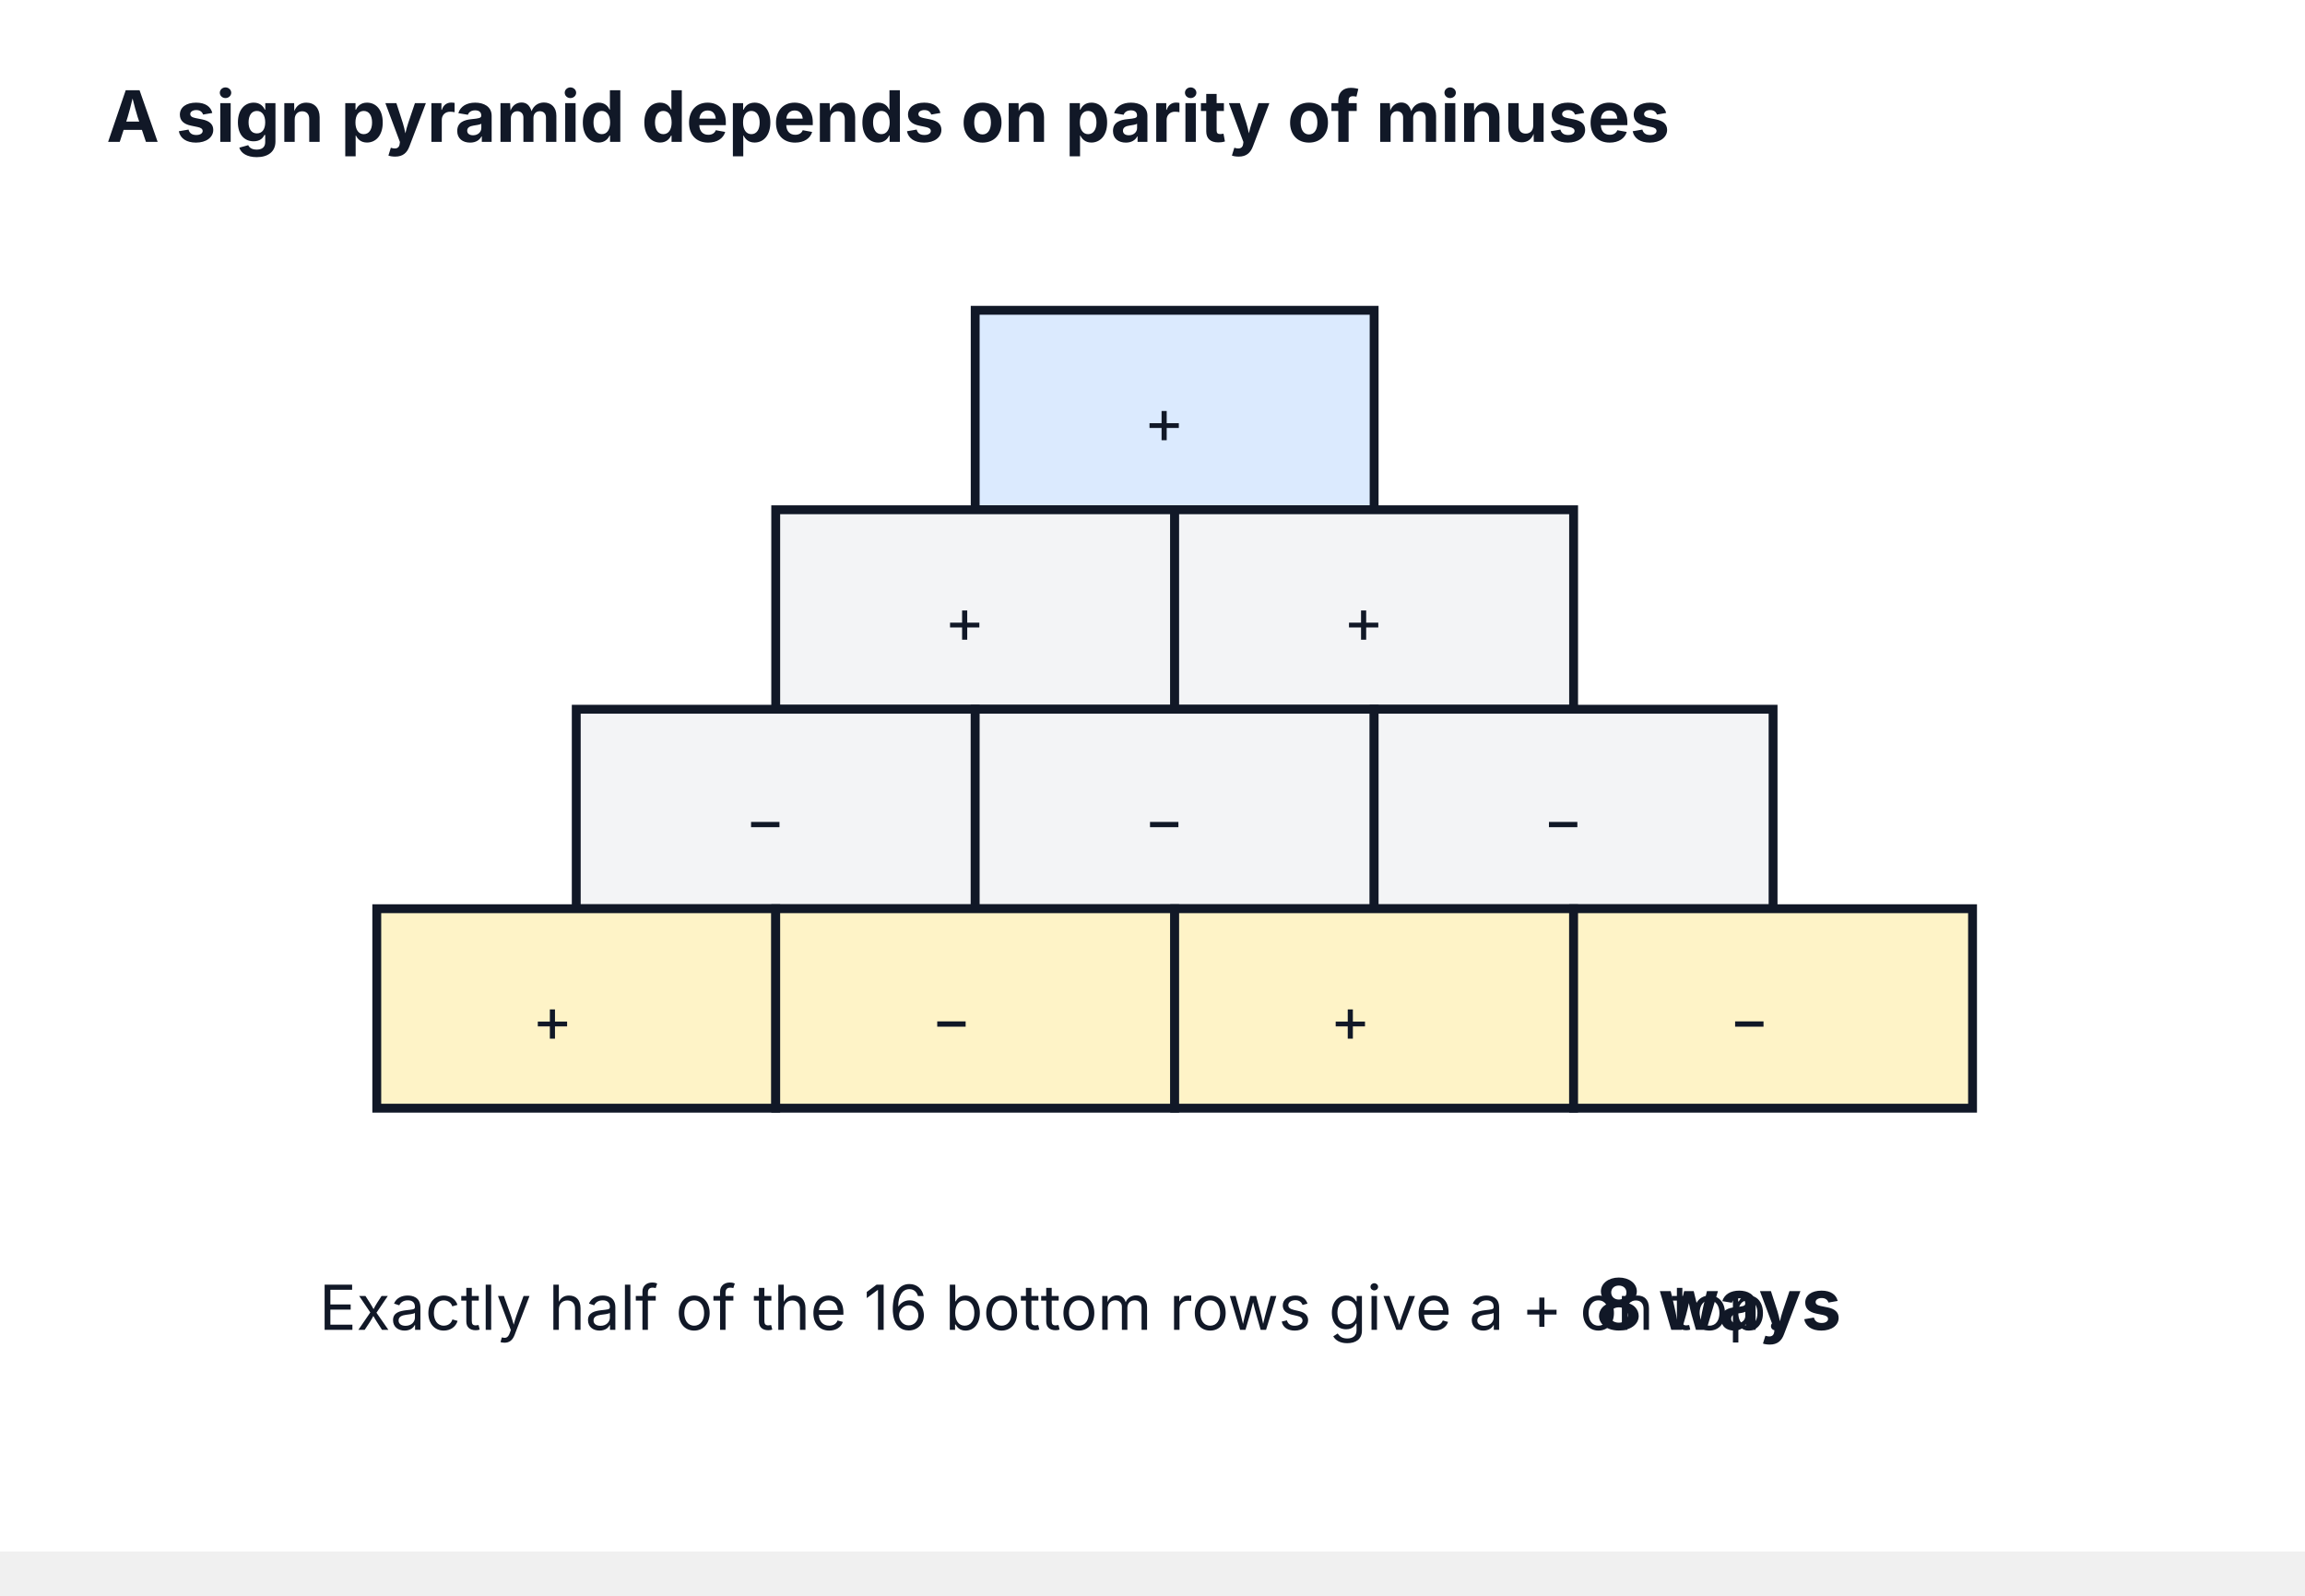
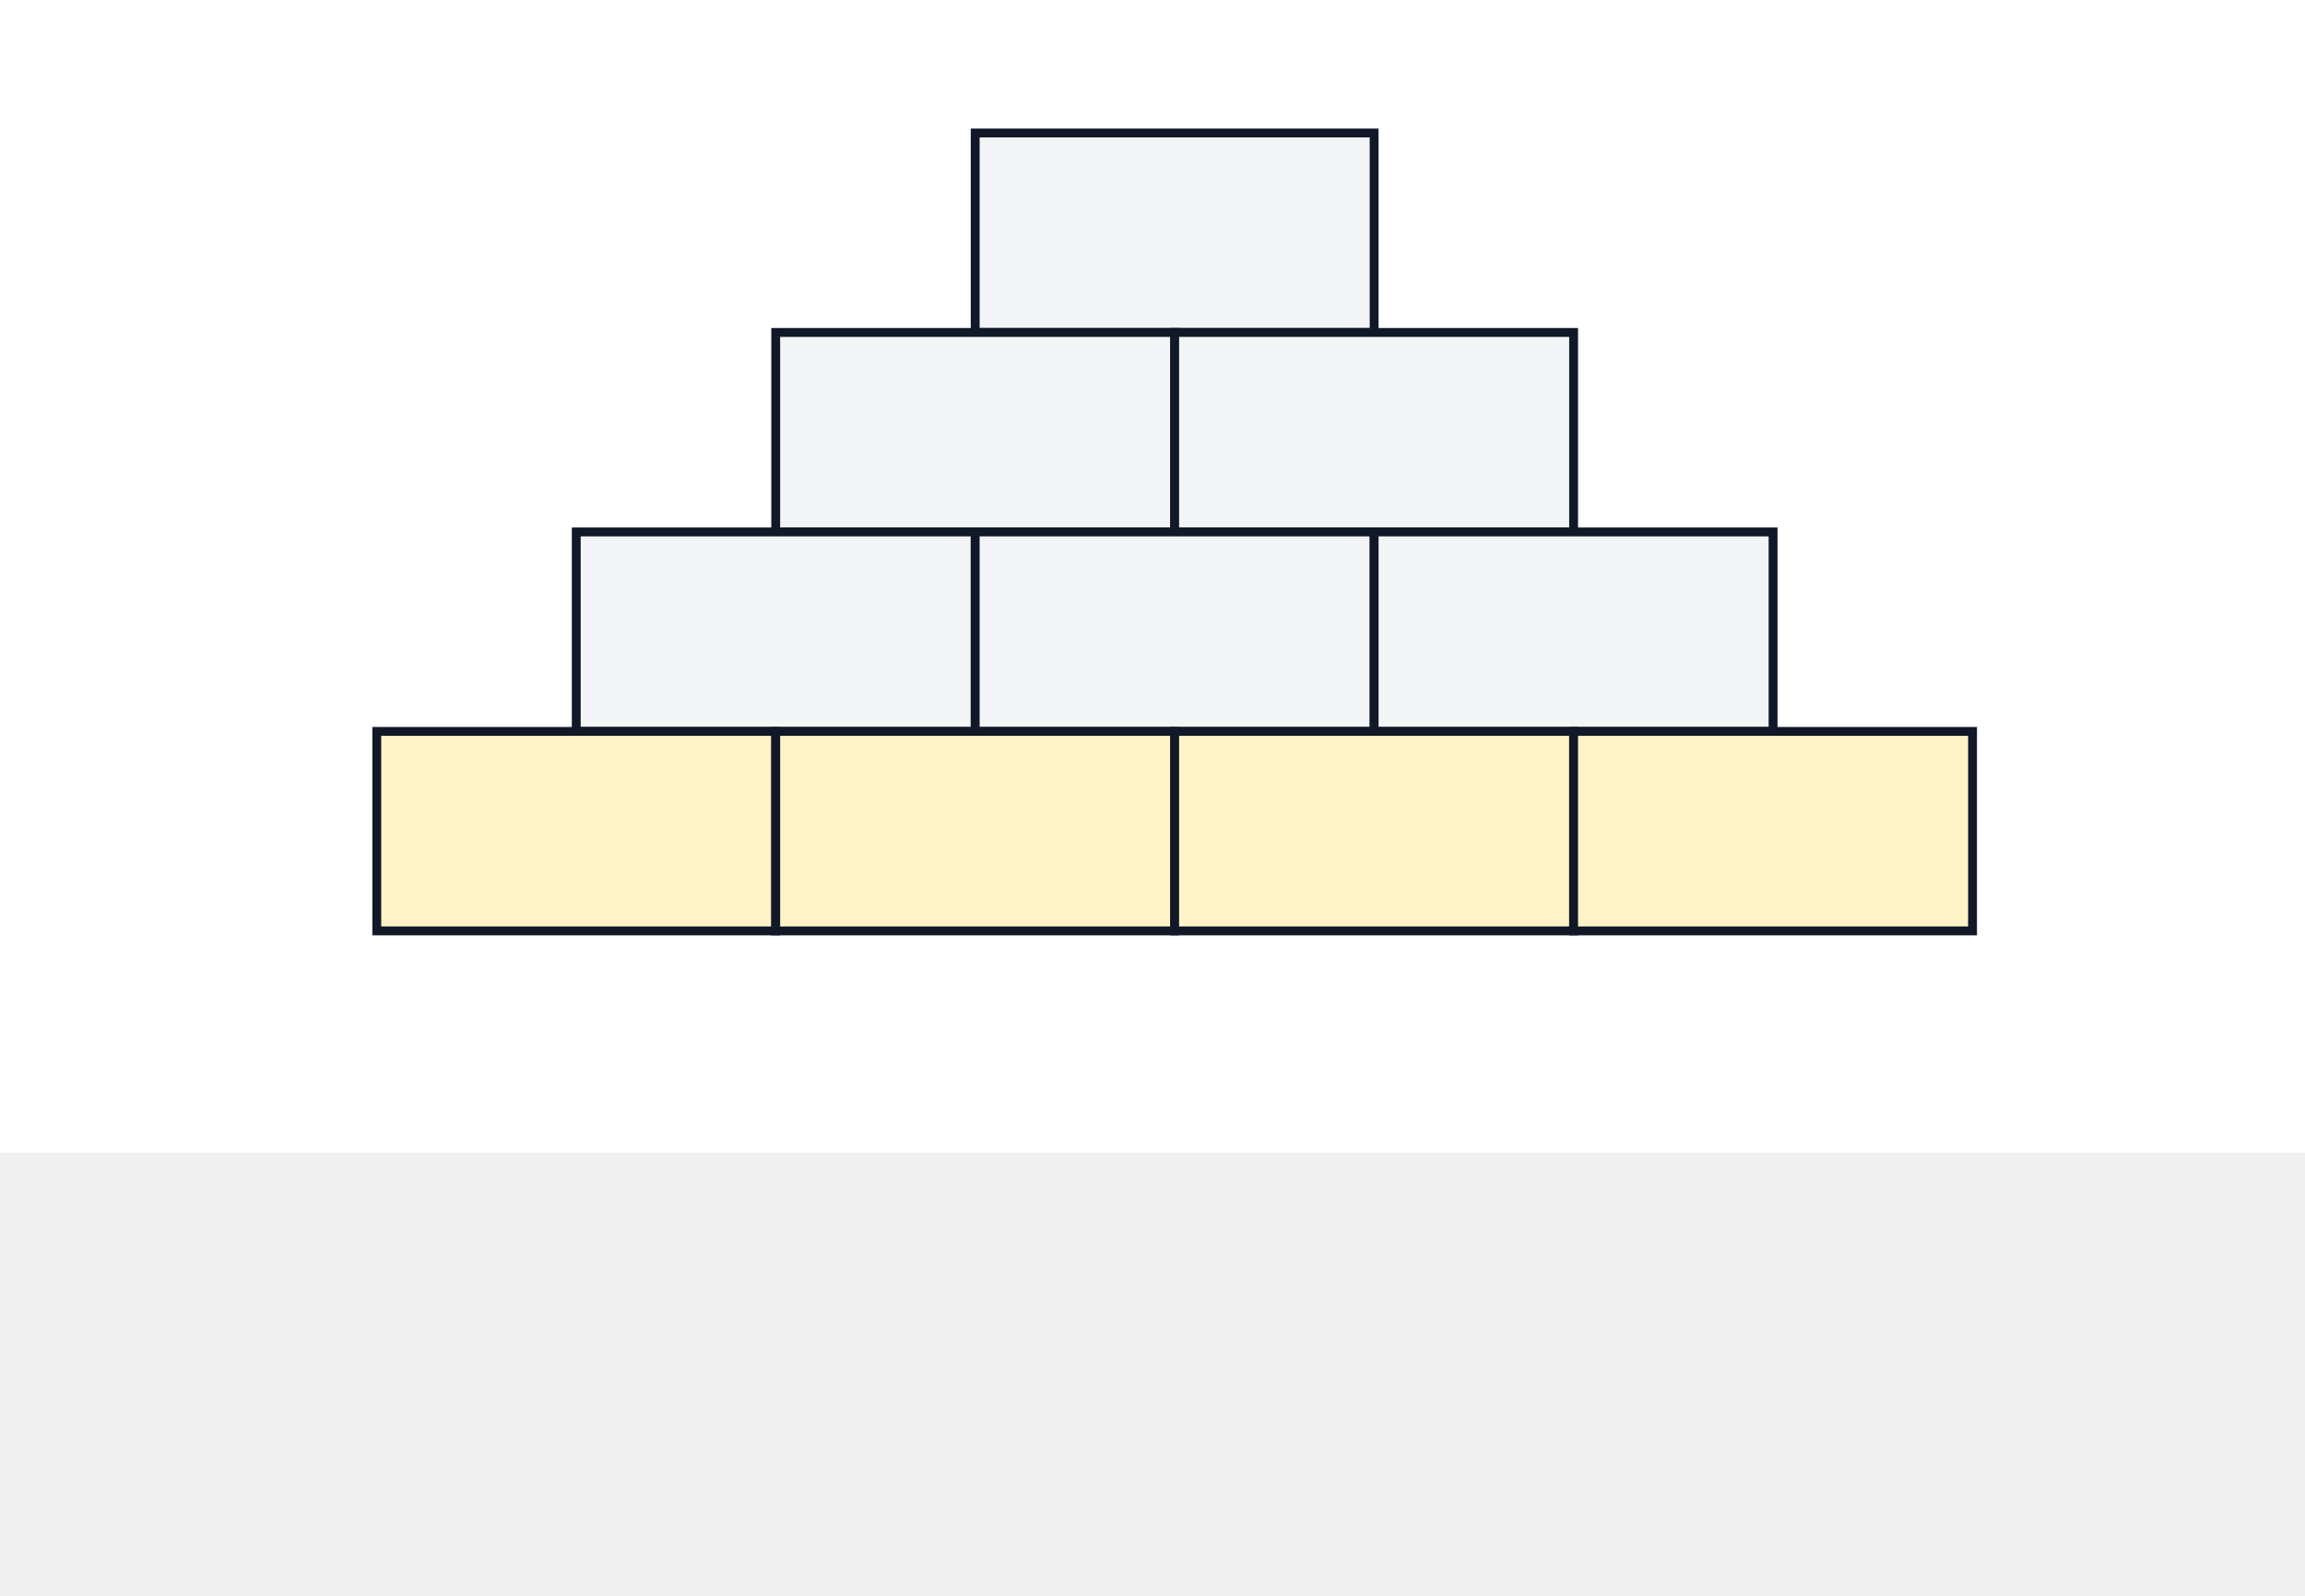
<svg xmlns="http://www.w3.org/2000/svg" viewBox="0 0 520 360" role="img" aria-label="problem-19-sign-pyramid-animated.svg">
  <style>
  .label{font-family:Inter,Arial,sans-serif;font-size:14px;fill:#111827}
  .small{font-family:Inter,Arial,sans-serif;font-size:11px;fill:#374151}
  .title{font-family:Inter,Arial,sans-serif;font-size:16px;font-weight:700;fill:#111827}
  .line{stroke:#111827;stroke-width:3;fill:none;stroke-linecap:round;stroke-linejoin:round}
  .thin{stroke:#6b7280;stroke-width:1.5;fill:none}
  .grid{stroke:#d1d5db;stroke-width:1}
  .shade{fill:#93c5fd;fill-opacity:.35;stroke:#2563eb;stroke-width:2}
  .pulse{animation:pulse 1.6s ease-in-out infinite alternate;transform-origin:center}
  .draw{stroke-dasharray:900;stroke-dashoffset:900;animation:draw 2.4s ease forwards}
  .fade{animation:fade 2s ease-in-out infinite alternate}
  .pop{animation:pop 1.5s ease-in-out infinite alternate;transform-origin:center}
  @keyframes draw{to{stroke-dashoffset:0}}
  @keyframes fade{from{opacity:.25}to{opacity:1}}
  @keyframes pulse{from{opacity:.35;stroke-width:2}to{opacity:.95;stroke-width:4}}
  @keyframes pop{from{transform:scale(.96);opacity:.65}to{transform:scale(1.04);opacity:1}}
</style>
-   <rect width="520" height="350" fill="white" />
-   <text x="24" y="32" class="title">A sign pyramid depends on parity of minuses</text>
-   <g transform="translate(70,70)">
-     <rect x="150" y="0" width="90" height="45" fill="#dbeafe" stroke="#111827" stroke-width="2" class="pop" />
-     <text x="188" y="30" class="label">+</text>
+   <rect width="520" height="260" fill="white" />
+   <g transform="translate(70,30)">
+     <rect x="150" y="0" width="90" height="45" fill="#f3f4f6" stroke="#111827" stroke-width="2" />
    <rect x="105" y="45" width="90" height="45" fill="#f3f4f6" stroke="#111827" stroke-width="2" />
    <rect x="195" y="45" width="90" height="45" fill="#f3f4f6" stroke="#111827" stroke-width="2" />
-     <text x="143" y="75" class="label">+</text>
-     <text x="233" y="75" class="label">+</text>
    <rect x="60" y="90" width="90" height="45" fill="#f3f4f6" stroke="#111827" stroke-width="2" />
    <rect x="150" y="90" width="90" height="45" fill="#f3f4f6" stroke="#111827" stroke-width="2" />
    <rect x="240" y="90" width="90" height="45" fill="#f3f4f6" stroke="#111827" stroke-width="2" />
-     <text x="98" y="120" class="label">−</text>
-     <text x="188" y="120" class="label">−</text>
-     <text x="278" y="120" class="label">−</text>
-     <g class="pulse">
-       <rect x="15" y="135" width="90" height="45" fill="#fef3c7" stroke="#111827" stroke-width="2" />
-       <rect x="105" y="135" width="90" height="45" fill="#fef3c7" stroke="#111827" stroke-width="2" />
-       <rect x="195" y="135" width="90" height="45" fill="#fef3c7" stroke="#111827" stroke-width="2" />
-       <rect x="285" y="135" width="90" height="45" fill="#fef3c7" stroke="#111827" stroke-width="2" />
-     </g>
-     <text x="50" y="165" class="label">+</text>
-     <text x="140" y="165" class="label">−</text>
-     <text x="230" y="165" class="label">+</text>
-     <text x="320" y="165" class="label">−</text>
+     <rect x="15" y="135" width="90" height="45" fill="#fef3c7" stroke="#111827" stroke-width="2" />
+     <rect x="105" y="135" width="90" height="45" fill="#fef3c7" stroke="#111827" stroke-width="2" />
+     <rect x="195" y="135" width="90" height="45" fill="#fef3c7" stroke="#111827" stroke-width="2" />
+     <rect x="285" y="135" width="90" height="45" fill="#fef3c7" stroke="#111827" stroke-width="2" />
  </g>
-   <text x="72" y="300" class="label">Exactly half of the 16 bottom rows give a + on top.</text>
-   <text x="360" y="300" class="title">8 ways</text>
</svg>
